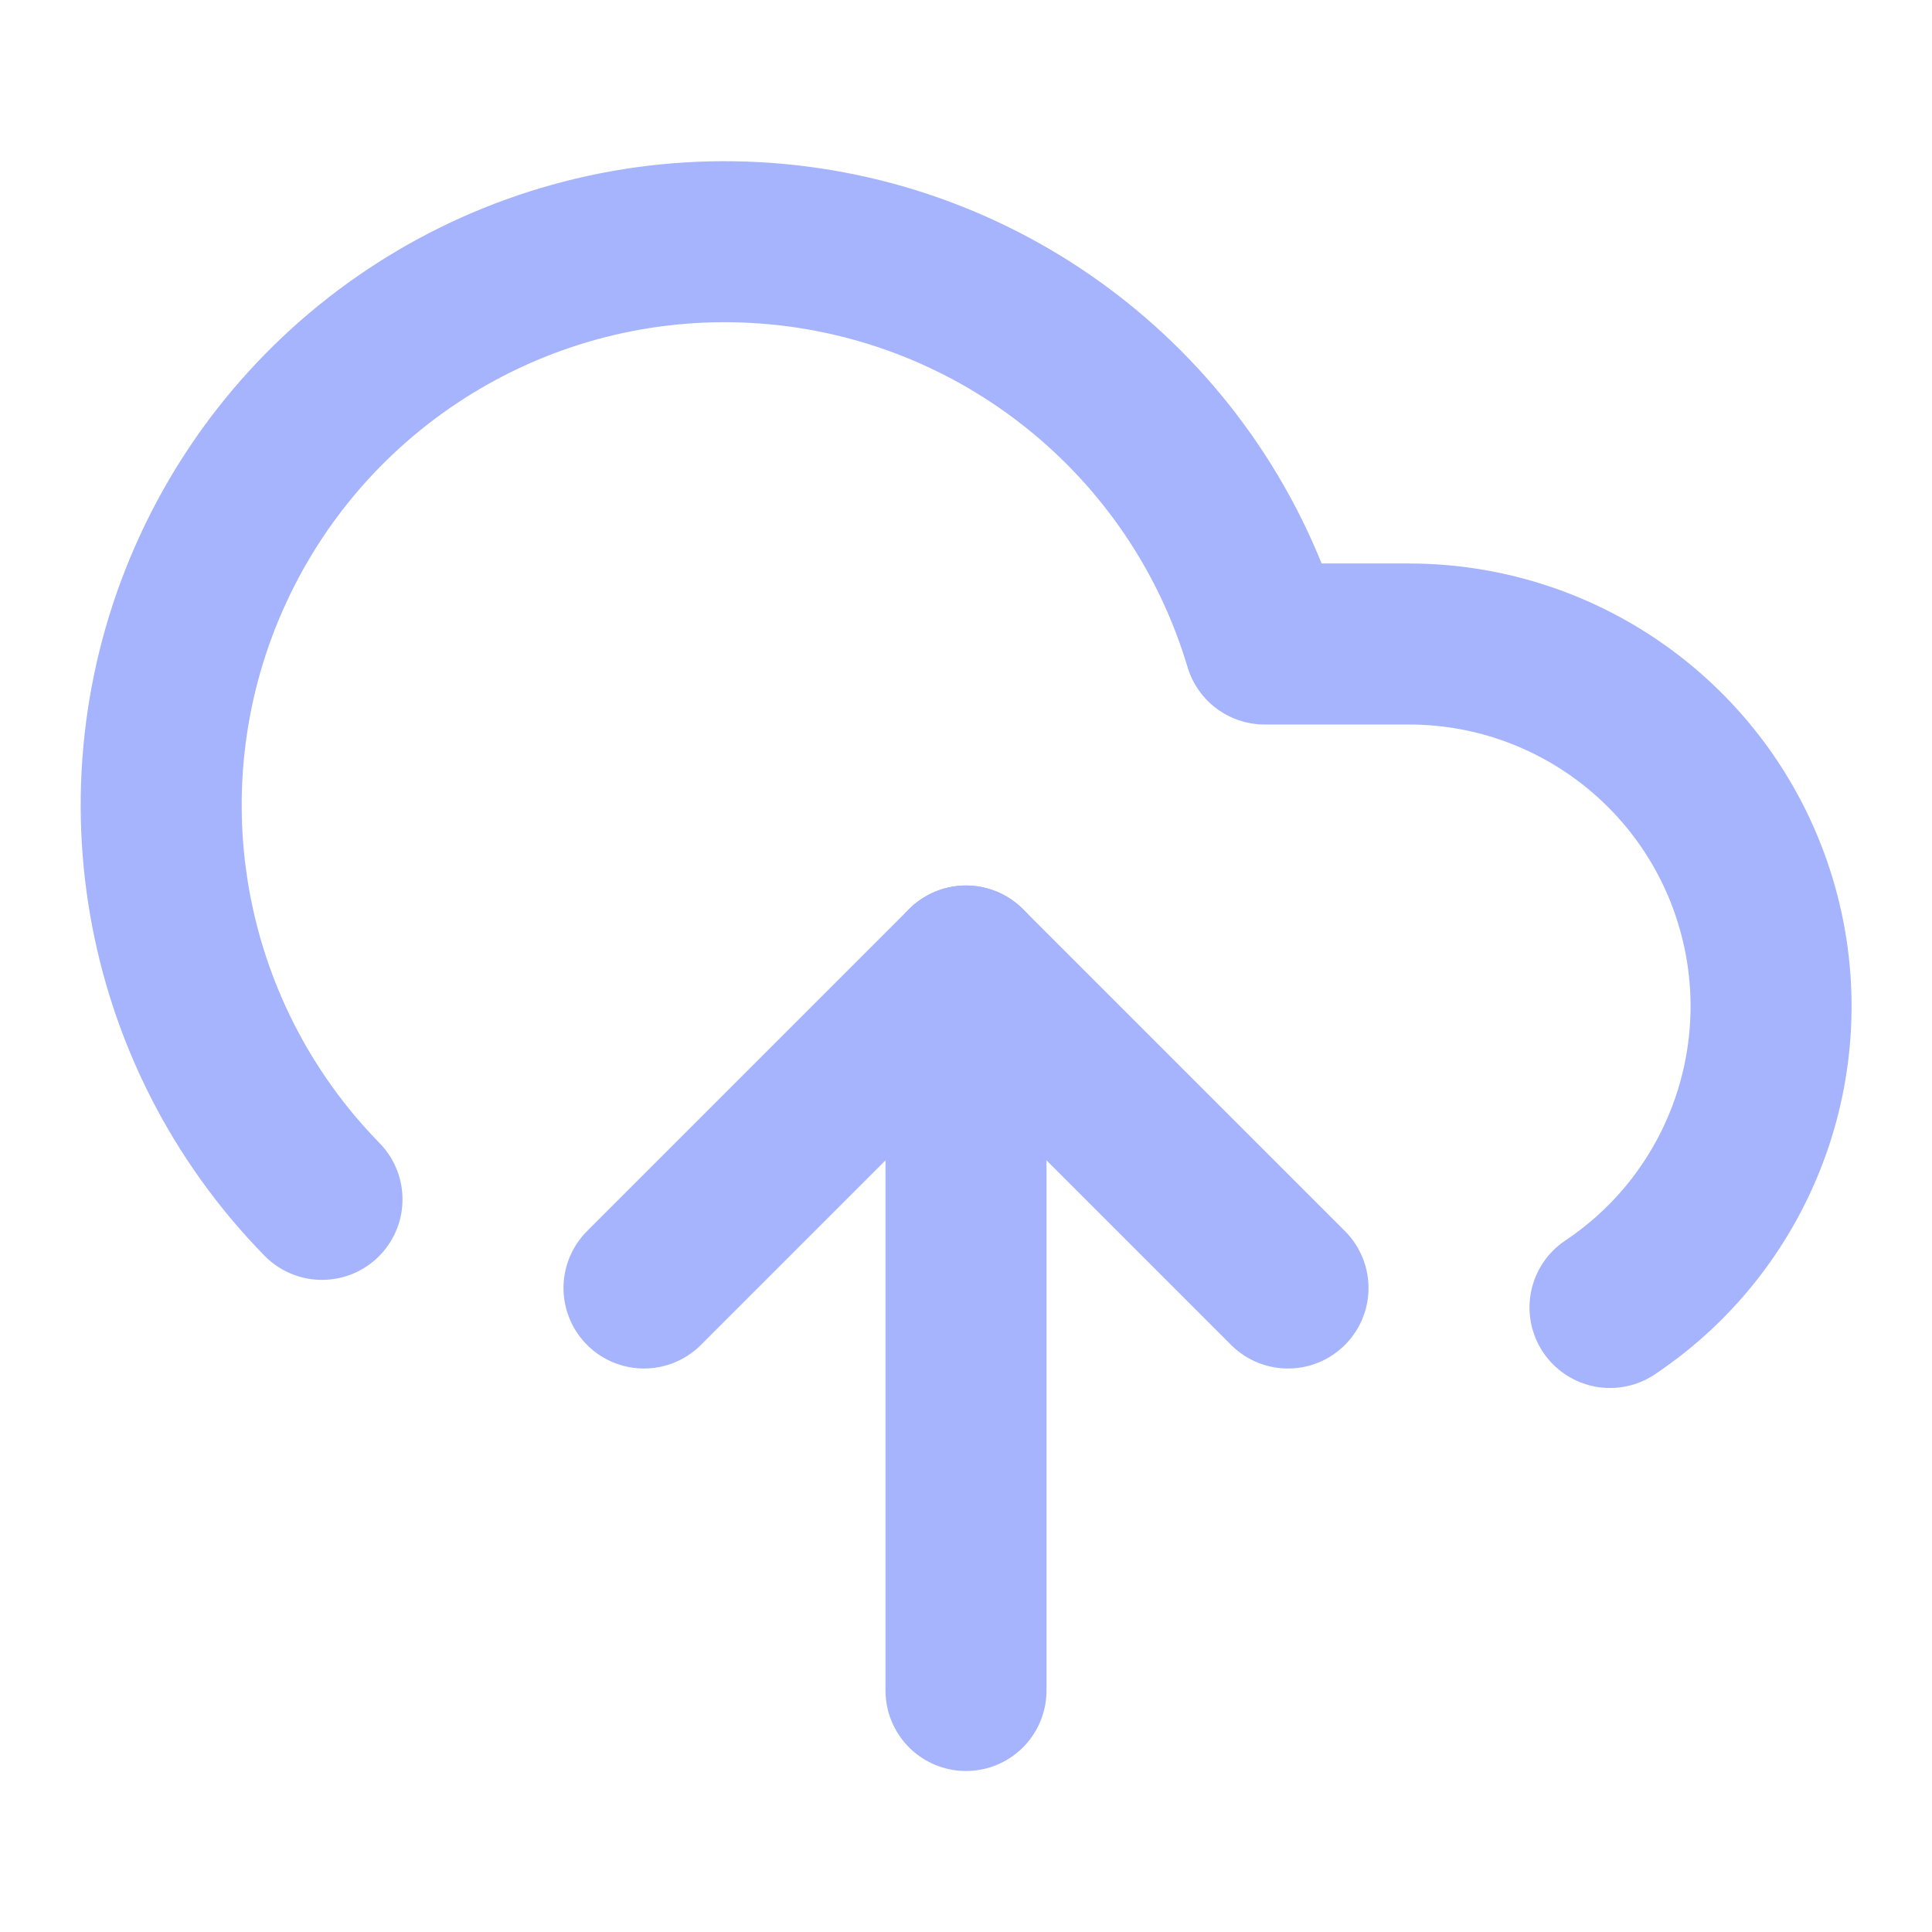
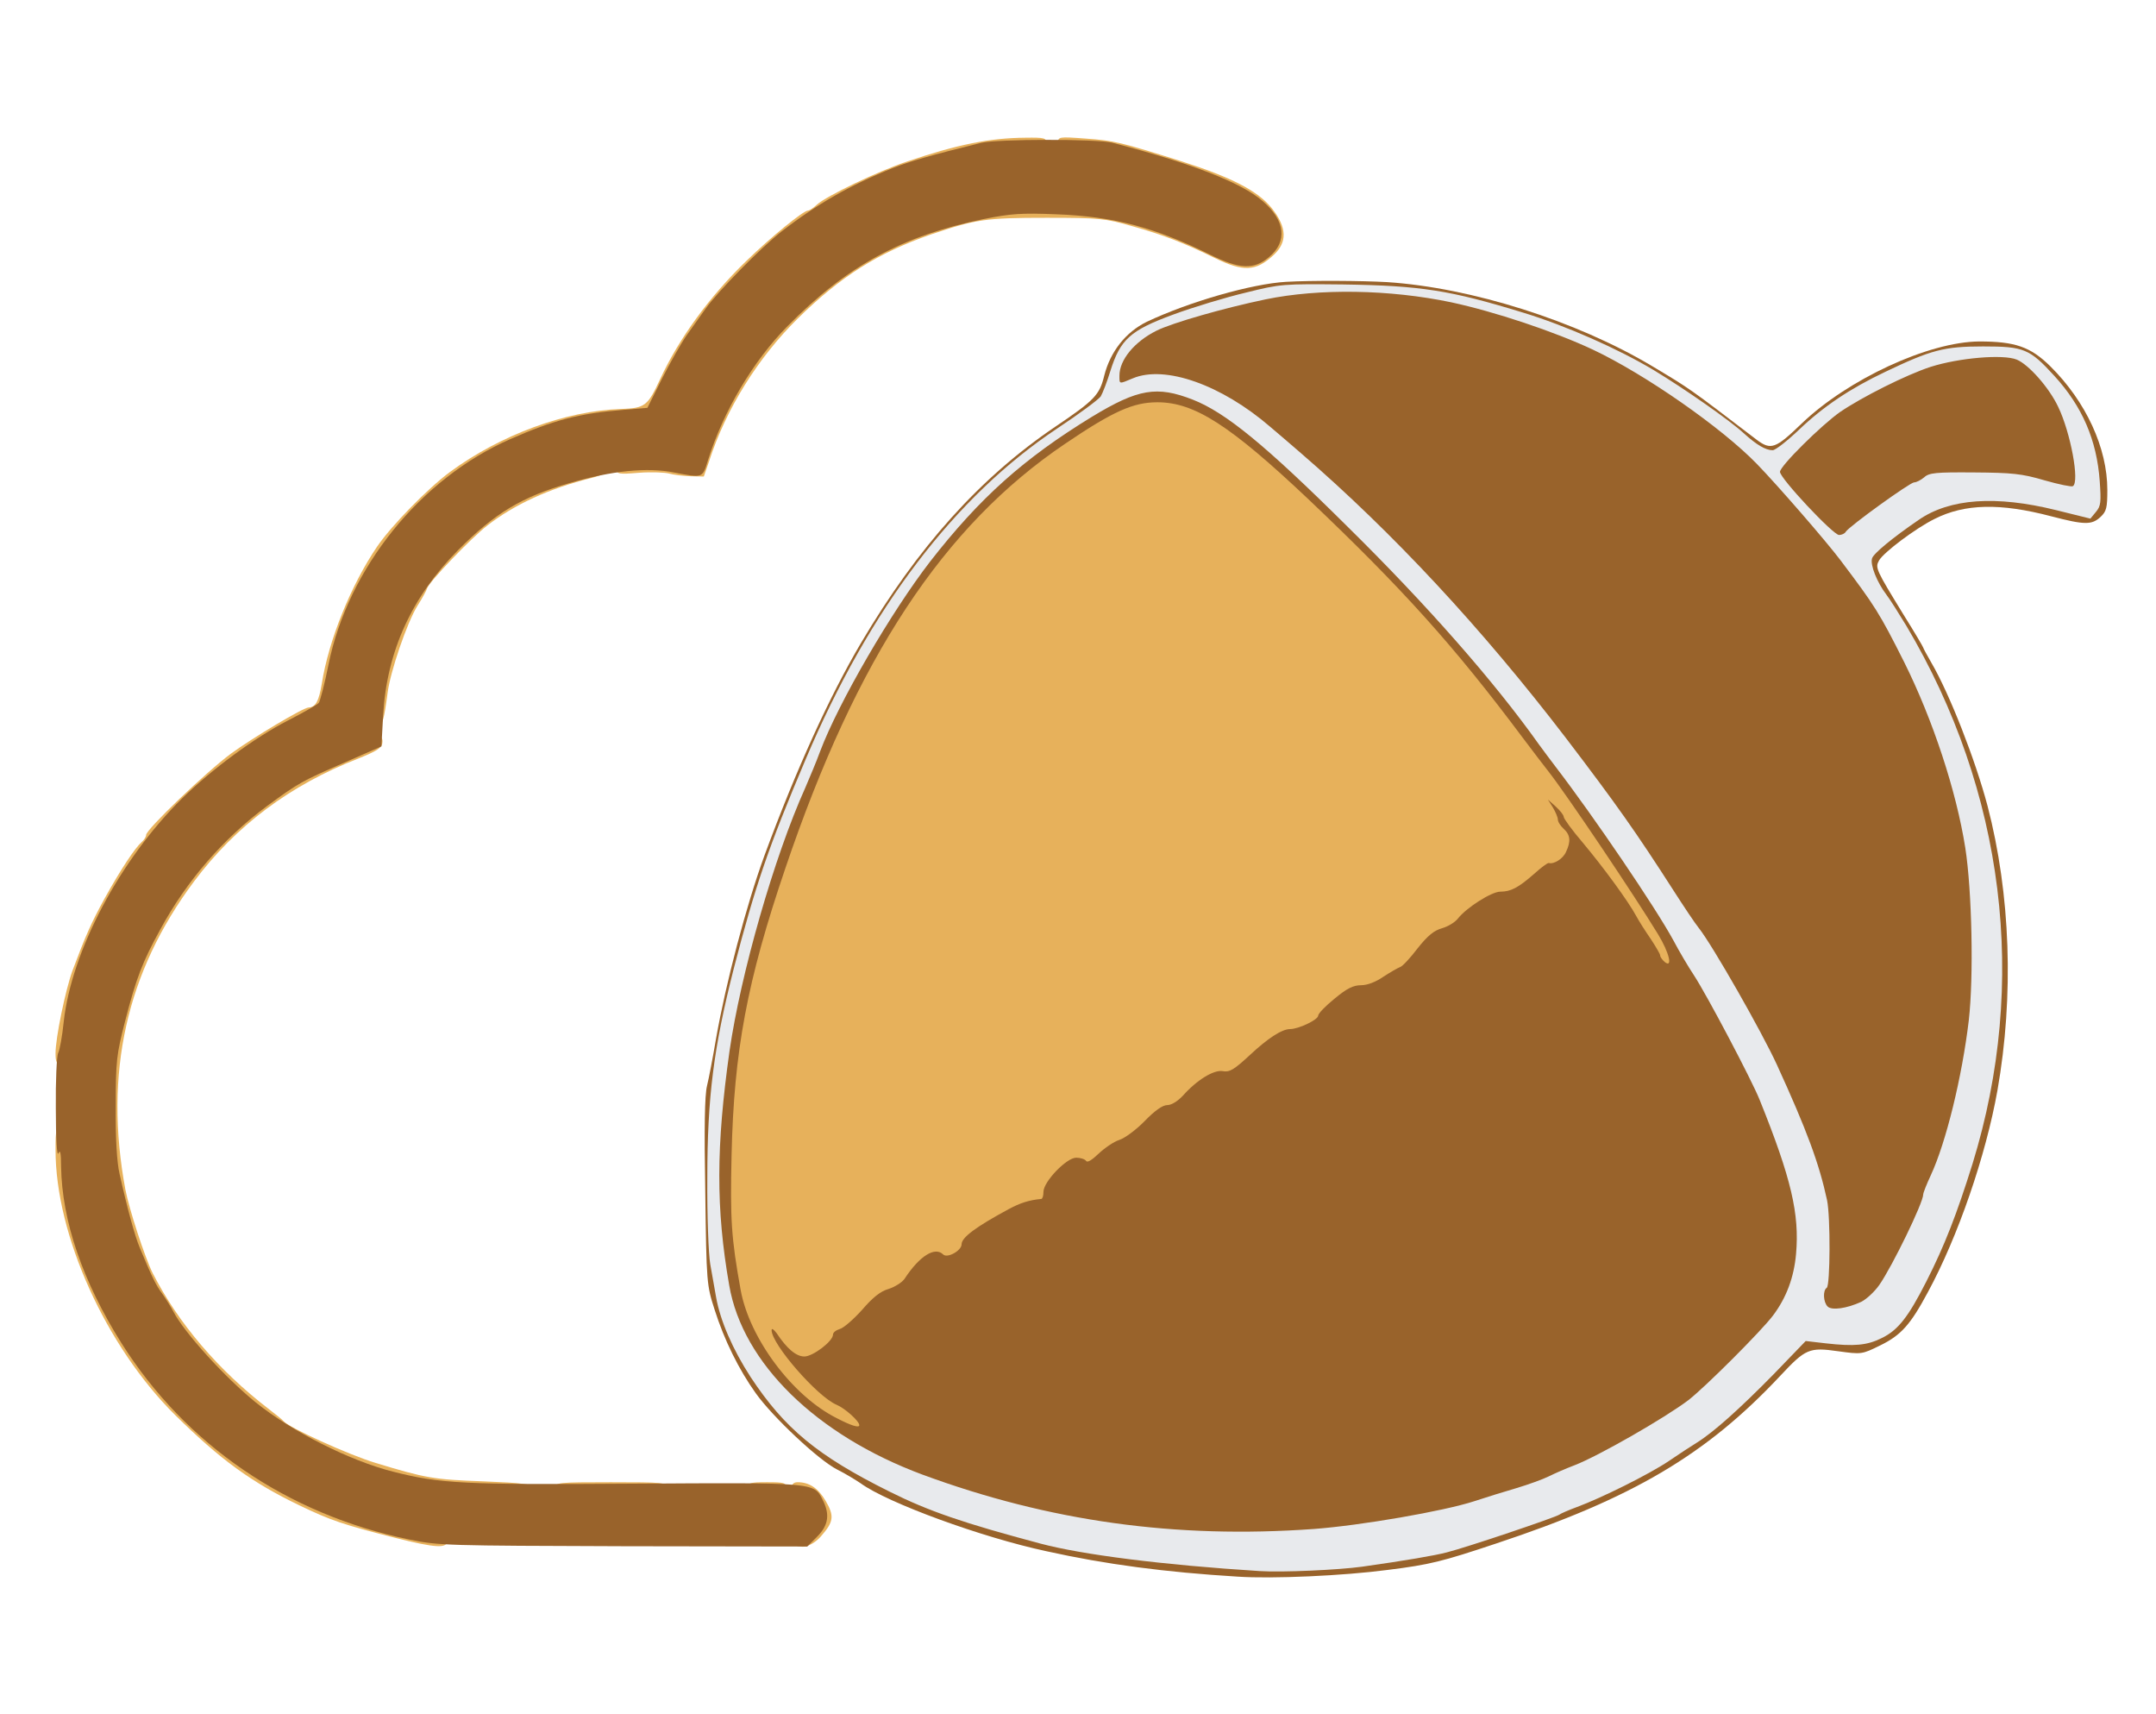
- <svg xmlns="http://www.w3.org/2000/svg" width="24" height="24" viewBox="0 0 24 24" fill="none" stroke="#a5b4fc" stroke-width="2" stroke-linecap="round" stroke-linejoin="round">
-   <path d="M4 14.899A7 7 0 1 1 15.71 8h1.79a4.5 4.5 0 0 1 2.5 8.242" />
-   <path d="M12 12v9" />
-   <path d="m16 16-4-4-4 4" />
+ <svg xmlns="http://www.w3.org/2000/svg" viewBox="0 0 1289 1024" version="1.1">
+   <path d="M236.778 919.328c-31.803-8.038-39.317-10.659-57.84-19.571-28.658-13.805-47.181-27.26-74.266-53.996-41.414-41.065-71.47-107.468-71.47-158.493 0-12.407 0.175-12.756 4.369-12.756 4.369 0 4.369 0.175 4.369 14.504 0 26.212 4.543 45.433 17.999 75.489 24.289 54.52 69.723 101.701 122.67 127.563 21.144 10.31 47.181 19.047 67.801 22.717 14.329 2.621 16.95 3.495 16.95 6.291 0 4.543-6.99 4.194-30.58-1.747zM477.051 921.949c0-1.398 2.796-5.242 6.291-8.737 6.116-6.116 6.116-6.116 3.32-11.708-1.573-2.971-5.242-6.291-8.038-7.339-5.767-2.272-6.99-8.213-1.747-8.213 6.99 0 12.232 3.495 16.775 11.184 5.242 9.087 4.893 12.407-2.971 21.319-5.417 6.116-13.63 8.213-13.63 3.495z" fill="#E7B15B" />
+   <path d="M257.048 890.321c-30.93-4.893-54.87-13.106-81.955-28.134-21.319-11.883-52.773-38.444-52.773-44.56 0-2.097-1.223-3.32-3.145-3.32-3.145 0-5.417-2.796-16.775-19.571-2.796-4.194-7.165-10.659-9.786-14.504-4.543-6.466-7.339-12.407-14.504-29.706-2.796-6.815-7.165-22.542-11.883-43.686-1.747-6.99-2.446-21.843-2.446-45.433 0.175-33.551 0.349-35.823 5.767-56.268 2.971-11.533 7.165-25.338 9.087-30.58 5.767-14.329 18.872-37.57 29.532-52.074 11.009-14.853 37.046-40.89 44.385-44.21 2.621-1.048 4.718-2.621 4.718-3.145 0-4.369 60.986-34.774 69.373-34.774 1.573 0 2.272 1.398 1.922 3.844-0.349 2.971-3.67 4.893-14.504 9.261-40.541 15.727-73.218 40.191-98.031 73.392-40.541 54.171-53.996 114.807-41.065 184.18 2.272 11.883 11.708 40.715 16.251 49.802 15.377 30.231 39.492 58.365 69.548 81.431 4.369 3.32 8.213 6.466 8.737 7.165 2.796 3.67 38.793 20.096 55.044 24.988 29.881 9.087 34.774 9.96 64.306 11.009 25.163 1.048 27.435 1.398 27.435 4.194 0 3.145-1.747 3.32-22.192 3.145-12.407-0.175-29.008-1.223-37.046-2.446zM332.014 889.447c0-3.32 1.223-3.495 33.201-3.495s33.201 0.175 33.201 3.495-1.223 3.495-33.201 3.495-33.201-0.175-33.201-3.495zM447.345 889.447c0-3.145 1.223-3.495 11.358-3.495s11.358 0.349 11.358 3.495-1.223 3.495-11.358 3.495-11.358-0.349-11.358-3.495zM495.05 852.926c-26.561-13.281-52.248-47.705-57.491-76.713-5.767-31.454-6.291-41.589-5.417-85.799 1.223-67.276 8.388-106.943 32.153-176.666 35.473-105.021 75.14-172.997 130.883-225.07 17.3-16.251 50.851-39.842 68.674-48.229 10.31-4.893 13.106-5.417 28.134-5.417s17.649 0.524 27.959 5.417c18.348 8.912 34.425 21.494 67.626 52.773 56.268 53.472 86.848 87.372 128.262 142.766 5.767 7.689 12.582 16.601 15.203 19.921 10.659 13.455 51.724 74.616 65.529 97.332 5.242 8.737 6.466 12.407 6.466 19.746v9.087l-6.291-0.524c-4.194-0.349-7.165-1.747-8.388-4.019-1.048-1.922-4.194-6.99-7.165-11.358-2.796-4.369-6.64-10.31-8.213-13.455-4.543-8.213-23.066-34.075-27.26-37.745-3.495-3.145-3.495-3.145-4.543 0.175-0.699 1.922-4.369 4.893-8.562 6.466-4.019 1.573-9.611 5.068-12.582 7.863-6.815 6.291-11.708 8.737-17.824 8.737-5.242 0-20.27 9.611-25.338 16.076-1.573 2.097-5.767 4.718-9.436 5.767-4.893 1.398-8.562 4.369-14.678 12.057-4.369 5.767-9.087 10.834-10.485 11.184-1.398 0.524-5.941 3.145-9.96 5.767-4.543 3.145-9.611 5.068-13.281 5.068-4.718 0-8.562 1.922-15.902 8.038-5.417 4.369-9.786 8.912-9.786 10.135 0 2.446-11.708 8.038-16.775 8.038-4.893 0-13.281 5.417-24.464 15.902-9.261 8.562-12.057 10.31-17.3 10.31-6.815 0-14.154 4.543-22.367 13.63-3.145 3.32-6.815 5.592-9.261 5.592-2.796 0-7.339 3.145-13.455 9.436-4.893 5.068-11.883 10.31-15.203 11.358s-8.912 4.893-12.582 8.388c-5.592 5.417-7.165 6.116-13.106 5.417-5.941-0.874-7.339-0.175-13.106 6.116-3.67 4.019-6.64 8.912-6.64 11.009 0 4.019-2.971 5.941-8.912 5.941-1.922 0-7.165 1.922-11.708 4.543-19.921 10.659-28.309 16.95-28.309 20.969s-8.213 8.038-15.377 7.514-11.883 2.796-18.523 12.582c-1.573 2.621-5.941 5.417-9.786 6.64-4.893 1.398-9.436 5.068-15.902 12.582-5.068 5.592-11.009 10.834-13.281 11.358-2.272 0.699-4.019 2.097-4.019 3.32 0 3.495-11.883 13.106-16.076 13.106-3.495 0-3.145 0.699 2.971 6.99 3.844 3.844 10.135 8.562 13.98 10.485 9.96 4.718 14.853 10.834 14.853 18.348 0 6.116 0 6.116-7.339 5.941-4.369-0.175-11.358-2.097-16.601-4.893z" fill="#E7B15B" />
+   <path d="M33.201 629.603c0-9.261 5.941-37.919 10.135-49.453 7.863-20.969 11.184-28.483 19.222-43.162 9.786-17.649 18.348-30.405 22.192-33.726 1.398-1.223 2.621-3.145 2.621-4.194 0-3.32 35.997-37.745 50.676-48.579 12.582-9.261 43.337-27.61 46.482-27.61 4.194-0.175 6.116-3.844 7.863-14.154 4.019-25.862 17.474-59.063 33.027-81.955 8.737-12.756 30.231-34.774 43.686-44.734 30.231-22.192 69.199-36.522 102.225-37.57 14.329-0.524 15.902-1.747 23.416-17.999 11.184-24.115 29.357-49.103 51.2-70.247 14.678-14.329 34.425-30.405 37.22-30.405 0.874 0 3.145-1.573 5.242-3.495 5.417-5.068 36.347-19.921 54.171-25.862 29.881-10.135 49.278-13.98 70.422-14.154 11.533-0.175 12.582 0.175 12.582 3.32s-1.223 3.495-14.329 3.495c-8.038 0-17.3 0.874-20.62 1.747s-13.63 3.495-22.891 5.767c-26.212 6.815-62.733 22.891-79.334 34.949-14.504 10.659-30.405 24.115-40.191 34.425-18.173 19.047-20.795 21.843-23.59 26.736-1.398 2.446-5.417 8.213-8.737 12.931-3.32 4.543-9.96 16.251-14.853 25.862l-8.737 17.474-7.863 0.524c-38.618 2.097-80.033 16.601-107.992 37.919-6.99 5.242-14.329 9.611-16.251 9.611-1.747 0-3.32 1.223-3.32 2.796 0 1.398-4.893 8.213-10.659 15.203-23.416 27.085-38.269 56.093-44.56 87.197-2.272 11.533-5.242 22.018-6.64 23.416-1.398 1.223-9.611 6.116-18.523 10.659-19.397 10.135-44.909 29.008-62.384 46.132-37.22 36.522-65.878 90.867-70.771 133.504-2.272 19.921-2.272 20.096-6.64 20.096-2.796 0-3.495-1.048-3.495-6.466z" fill="#E7B15B" />
+   <path d="M223.672 422.356c0-12.582 4.543-31.978 11.533-49.627 4.543-11.533 12.407-25.338 15.203-26.386 0.699-0.349 1.223-1.573 1.223-2.621 0-2.446 25.687-30.93 27.959-30.93 0.699 0 3.844-2.272 6.99-5.242 3.145-2.796 6.64-5.242 8.038-5.242s2.446-0.699 2.446-1.573c0-4.893 48.404-22.891 61.859-22.891 10.834 0 7.689 4.543-5.417 7.863-25.163 6.291-45.783 15.727-62.034 28.309-9.786 7.514-34.949 33.726-36.172 37.745-0.349 1.223-2.796 5.767-5.592 10.135-6.291 9.96-16.426 39.667-17.999 52.423-2.097 15.727-2.971 19.047-5.592 19.047-1.922 0-2.446-2.621-2.446-11.009zM400.164 283.085c-2.446-0.699-10.485-1.048-17.824-0.524-12.931 1.048-13.63 0.874-13.63-2.621 0-3.145 1.398-3.67 12.756-4.718 7.165-0.699 15.902-0.349 20.445 0.699 12.582 2.971 12.756 2.796 17.3-9.786 10.135-28.134 25.862-55.044 43.511-74.091 7.165-7.514 14.154-13.805 15.727-13.805 1.747 0 3.844-1.747 4.718-3.844 1.048-2.097 3.32-4.543 5.242-5.592s4.194-2.971 4.893-4.019c0.699-1.223 2.446-2.272 3.67-2.272 1.398 0 2.796-1.048 3.32-2.272 0.349-1.223 3.844-3.67 7.514-5.592 3.844-1.922 7.165-4.019 7.689-4.543 1.922-2.446 21.144-11.184 34.599-15.727 8.038-2.796 22.891-6.64 33.027-8.737 16.251-3.32 22.018-3.67 49.278-2.796 26.736 0.874 33.027 1.573 49.103 6.116 18.872 5.068 43.861 14.853 47.705 18.523 1.223 1.048 5.068 2.971 8.737 4.194 11.883 4.194 22.891-4.194 20.969-16.076-0.524-3.495-1.747-6.291-2.621-6.291s-4.543-2.446-8.213-5.242c-9.261-7.514-38.269-19.921-61.685-26.212-30.58-8.562-31.279-8.737-42.812-8.737-10.135 0-11.009-0.349-11.009-3.67 0-3.67 0.349-3.844 16.426-2.621 17.125 1.223 20.795 2.097 56.967 13.455 30.58 9.786 46.132 17.824 54.52 28.309 8.912 11.358 9.261 20.096 1.048 27.784-10.834 9.96-17.999 10.31-35.823 1.573-17.3-8.562-30.405-13.63-48.579-18.698-16.426-4.718-19.571-5.068-51.549-5.068-36.522 0-42.113 0.874-69.024 9.96-31.279 10.834-53.996 24.988-79.683 50.326-23.59 23.241-42.812 53.821-52.947 85.275l-3.145 9.087-8.038-0.175c-4.543-0.175-10.135-0.874-12.582-1.573z" fill="#E7B15B" />
+   <path d="M740.041 942.395c-43.337-2.621-78.984-7.339-114.457-15.203-38.444-8.213-94.886-28.833-110.962-40.541-2.796-1.922-9.087-5.767-13.98-8.213-11.184-5.592-38.793-31.629-48.754-45.608-10.135-14.154-18.872-31.803-24.639-49.977-4.718-14.678-4.893-15.727-5.592-70.422-0.699-38.269-0.349-57.84 1.048-63.432 1.048-4.194 3.495-16.95 5.417-28.309 5.767-32.852 17.999-79.509 29.008-109.565 18.872-51.2 38.793-94.886 57.666-126.864 33.9-57.316 71.121-98.73 116.03-129.136 23.59-15.902 26.561-19.047 29.357-30.58 3.67-14.504 12.931-26.037 25.338-32.153 25.513-12.057 62.733-22.717 83.353-23.94 15.377-0.874 45.259-0.699 60.461 0.175 50.501 3.32 113.234 23.241 158.318 50.152 23.066 13.805 21.843 12.931 62.558 44.035 8.562 6.466 11.358 5.417 27.085-9.786 27.61-26.386 75.839-48.754 106.07-48.928 21.319 0 30.58 3.145 42.463 14.853 21.319 21.144 34.075 48.754 34.075 73.917 0 10.659-0.524 12.756-4.019 16.076-5.242 4.893-9.436 4.893-29.532-0.349-30.58-8.038-51.724-7.514-69.723 1.573-11.358 5.592-30.58 20.096-33.201 24.814-2.446 4.369-1.922 5.417 14.678 32.502 6.466 10.31 11.708 19.222 11.708 19.571s2.272 4.543 4.893 9.087c10.834 18.523 26.212 57.84 33.551 85.45 13.805 52.947 15.902 113.584 5.941 170.201-6.99 39.143-23.59 87.372-41.589 120.573-10.31 19.222-15.902 25.687-28.483 31.803-11.009 5.417-11.184 5.417-25.163 3.495-17.3-2.446-19.397-1.573-34.599 14.678-44.21 47.181-88.246 73.218-170.026 100.303-31.978 10.659-39.317 12.582-64.655 15.727-26.386 3.495-69.024 5.417-89.644 4.019z m59.413-10.135c12.582-1.048 36.172-4.543 53.297-8.038 10.31-2.097 71.121-21.668 74.091-24.115 1.048-0.699 5.941-2.796 10.659-4.543 14.678-5.417 43.162-19.571 54.87-27.435 6.116-4.194 13.63-9.087 16.775-11.009 10.135-6.291 25.862-20.445 45.783-40.715l19.571-20.096 18.698 1.048c17.125 1.048 19.397 0.874 26.386-2.621 9.96-4.893 16.076-12.756 26.911-34.075 26.911-52.947 45.259-125.291 45.259-178.763 0-30.755-5.941-74.965-13.455-101.002-3.844-13.805-4.019-10.31-0.349 7.514 5.068 23.94 7.863 86.498 5.242 116.729-3.145 35.997-13.455 80.732-23.59 102.575-2.446 5.242-4.543 10.485-4.543 11.708 0 3.32-14.154 33.726-21.843 46.657-3.844 6.466-8.912 13.281-11.358 15.028-8.912 6.291-30.231 9.261-34.599 4.893-2.446-2.446-2.796-19.921-0.349-21.494 2.097-1.398 2.272-32.153 0.175-41.939-4.718-21.843-12.057-41.764-30.056-81.081-10.31-22.542-40.715-75.14-47.006-81.081l-3.844-3.844 3.844 7.863c2.097 4.369 5.592 10.31 7.689 13.106 5.417 7.339 35.124 63.083 39.667 74.441 19.571 48.928 23.765 67.626 21.843 97.507-1.048 19.397-4.543 29.532-13.98 42.113-6.99 9.261-40.191 42.463-50.501 50.501-14.329 10.834-53.996 33.551-68.15 38.968-5.068 1.922-11.883 4.893-15.377 6.64s-12.232 4.893-19.222 6.99c-7.165 2.097-18.523 5.592-25.338 7.863-18.173 5.941-67.801 14.504-95.934 16.601-90.692 6.64-168.977-4.019-248.486-34.075-20.27-7.689-22.717-6.466-4.019 2.097 28.658 12.931 44.734 18.348 89.119 30.231 17.3 4.718 67.626 11.883 96.109 13.98 45.783 3.32 46.831 3.32 76.014 0.874z m-284.833-59.588c-5.417-4.194-17.125-9.96-15.727-7.863 1.048 1.747 16.251 10.485 18.348 10.485 0.524 0-0.699-1.223-2.621-2.621z m-0.874-20.795c0-2.446-8.562-10.135-13.63-12.232-11.533-4.893-38.793-36.172-38.793-44.56 0-1.398 1.223-0.524 2.971 1.747 6.116 9.261 11.708 13.98 16.601 13.98 5.068 0 17.125-9.087 17.125-13.106 0-1.223 1.747-2.621 4.019-3.32 2.272-0.524 8.213-5.767 13.281-11.358 6.466-7.514 11.009-11.184 15.902-12.582 3.844-1.223 8.213-4.019 9.611-6.116 8.912-13.63 18.173-19.397 23.066-14.504 2.446 2.446 11.009-2.272 11.009-6.116 0-4.019 8.388-10.31 28.134-20.969 6.815-3.67 12.057-5.417 19.571-6.116 0.699-0.175 1.223-1.922 1.223-4.194 0-6.116 13.805-20.445 19.571-20.445 2.621 0 5.242 0.874 5.941 1.922 0.699 1.223 3.495-0.524 7.514-4.369 3.495-3.32 9.087-7.165 12.407-8.213s10.31-6.291 15.203-11.358c6.116-6.291 10.659-9.436 13.455-9.436 2.446 0 6.116-2.272 9.261-5.592 8.213-9.261 18.523-15.727 23.94-14.678 4.019 0.699 6.64-0.874 15.902-9.436 11.009-10.31 19.397-15.727 24.289-15.727 5.068 0 16.775-5.592 16.775-8.038 0-1.223 4.369-5.767 9.786-10.135 7.339-6.116 11.184-8.038 15.902-8.038 3.67 0 8.737-1.922 13.281-5.068 4.019-2.621 8.562-5.242 9.96-5.767 1.398-0.349 6.116-5.417 10.485-11.184 6.116-7.689 9.786-10.659 14.678-12.057 3.67-1.048 7.863-3.67 9.436-5.767 5.068-6.466 20.096-16.076 25.338-16.076 6.291 0 10.659-2.272 20.27-10.659 4.019-3.67 8.038-6.64 8.737-6.466 3.145 0.874 8.562-2.621 10.31-6.64 2.971-6.291 2.621-10.135-1.398-13.805-1.922-1.747-3.495-4.194-3.495-5.592 0-1.223-1.398-4.543-2.971-7.165l-2.971-4.718 4.718 4.194c2.621 2.446 4.718 5.068 4.718 6.116s5.068 8.038 11.358 15.377c12.582 15.028 27.26 35.124 31.978 43.861 1.573 2.971 5.592 9.261 8.737 13.805 2.971 4.543 5.592 8.912 5.592 9.786s1.223 2.621 2.621 3.844c5.068 4.194 2.971-5.242-3.844-16.426-13.805-22.717-54.87-83.877-65.529-97.332-2.621-3.32-9.436-12.232-15.203-19.921-41.414-55.394-71.995-89.294-128.262-142.766-46.831-44.21-68.15-58.015-90.343-58.015-14.504 0-26.561 5.417-55.219 24.814-72.694 49.103-124.592 127.738-167.23 253.728-22.891 67.276-30.755 109.39-32.153 171.424-0.874 38.793-0.175 49.453 5.417 80.557 5.242 29.008 30.93 63.432 57.491 76.713 8.737 4.543 13.455 5.941 13.455 4.194z m490.332-300.909c-1.398-2.796-3.844-6.466-5.417-8.388-2.796-3.32-2.971-3.32-0.524 0.874 1.398 2.446 3.495 6.116 4.718 8.388 1.048 2.097 2.446 3.844 2.971 3.844 0.349 0-0.349-2.097-1.747-4.718z m-35.997-54.695c-2.097-2.796-4.194-5.242-4.543-5.242-0.524 0 0.699 2.446 2.796 5.242 2.097 2.971 4.194 5.242 4.543 5.242 0.524 0-0.699-2.272-2.796-5.242z m145.911-167.055c1.398-6.116 29.881-26.736 43.686-31.629 13.455-4.718 52.598-4.194 72.868 1.048 8.562 2.097 16.076 3.32 17.125 2.796 2.097-1.223 2.272-20.62 0.349-27.085-0.874-3.145-1.398-0.699-2.097 8.737-0.874 12.756-1.048 13.106-5.767 13.63-2.796 0.349-12.931-1.573-22.717-4.194-14.678-4.019-21.494-4.893-38.094-5.068-17.125 0-20.969 0.524-23.765 3.145-1.922 1.573-4.543 2.971-5.941 2.971s-11.009 6.466-21.494 14.504c-10.485 7.863-20.445 15.028-22.018 15.902-2.796 1.573-2.621 2.272 1.573 8.213 3.145 4.543 4.718 5.592 5.068 3.495 0.175-1.573 0.874-4.543 1.223-6.466z" fill="#99632B" />
+   <path d="M244.642 920.202c-72.868-15.028-133.679-56.617-171.948-117.253-23.416-37.22-35.648-73.218-36.172-105.72 0-8.038-0.524-10.31-1.573-7.863-0.874 2.097-1.573-8.213-1.573-26.736-0.175-16.601 0.524-31.454 1.398-33.201 0.874-1.573 2.446-9.96 3.32-18.698 4.718-42.463 33.551-96.808 70.771-133.504 17.824-17.474 43.337-36.347 63.432-46.657 9.261-4.718 17.474-9.436 18.348-10.485 0.699-1.048 3.495-11.358 5.767-22.891 11.708-57.666 54.87-111.137 108.691-134.728 25.862-11.358 41.24-15.377 67.451-17.474l14.504-1.223 8.737-17.474c4.893-9.611 11.533-21.319 14.853-26.037s8.388-11.708 11.184-15.727c7.165-10.135 33.201-36.696 45.608-46.307 20.969-16.251 41.24-27.784 66.228-37.745 10.659-4.194 21.668-7.339 52.598-15.028 9.261-2.446 69.723-2.446 78.635-0.175 47.181 12.232 77.062 23.765 89.818 34.774 13.805 11.708 15.203 24.464 3.844 33.726-8.912 7.514-17.474 7.165-34.774-1.398-33.201-16.426-58.19-23.066-92.265-24.289-20.795-0.874-27.435-0.349-43.162 2.796-49.103 10.135-81.955 27.959-117.428 63.956-20.62 20.795-38.444 51.025-47.53 79.858-3.495 11.358-2.971 11.009-20.62 7.689-15.902-3.145-36.871-1.048-62.034 6.291-28.658 8.213-44.909 17.999-66.752 40.016-27.784 27.959-42.638 60.461-44.909 98.381l-1.048 19.047-22.717 9.96c-24.639 10.659-27.085 12.057-45.433 25.513-26.212 19.397-48.404 44.909-64.131 74.091-10.659 19.397-14.329 29.008-20.969 54.695-5.068 19.746-5.592 23.416-5.592 51.025-0.175 19.222 0.699 33.376 2.272 40.191 4.718 21.144 9.087 36.871 11.883 43.686 7.514 18.173 9.96 23.066 13.63 27.959 2.097 2.971 5.068 7.689 6.64 10.659 6.466 12.582 30.93 39.492 49.278 54.345 21.668 17.474 56.442 34.949 82.13 41.414 28.309 7.165 41.589 7.863 144.164 7.165 107.992-0.699 107.468-0.699 112.535 9.436 4.543 8.737 3.67 15.377-3.145 22.192l-5.941 5.941-109.914-0.175c-105.371-0.349-110.438-0.349-128.087-4.019z" fill="#99632B" />
+   <path d="M753.147 939.074c-58.19-3.67-106.07-9.786-131.058-16.426-45.958-12.232-66.927-19.397-90.343-31.104-43.162-21.494-62.733-37.745-83.003-68.5-10.659-16.426-18.173-33.726-20.62-47.705-0.874-4.893-2.446-13.98-3.495-19.746-1.048-5.941-1.922-29.182-1.747-51.724 0-48.055 3.844-77.936 15.727-124.592 12.931-49.977 20.795-72.868 43.162-125.641 38.094-89.818 89.119-156.92 150.455-197.635 12.931-8.562 24.464-17.125 25.862-19.047 1.223-2.097 3.844-8.912 5.767-15.203 5.941-18.872 11.883-24.289 37.57-33.726 11.883-4.369 31.454-10.31 43.337-13.106 20.969-5.242 22.542-5.242 58.19-4.893 46.657 0.699 64.131 3.495 107.468 16.775 25.862 7.863 57.316 21.843 78.285 34.425 18.523 11.184 45.259 29.881 53.646 37.57 7.863 7.165 13.281 10.31 17.474 10.31 1.573 0 8.562-5.417 15.727-12.232 14.678-13.98 30.58-24.639 51.549-34.599 27.435-13.106 35.124-15.203 58.539-15.203 24.464 0 27.784 1.398 42.638 17.649 16.601 18.173 25.338 38.269 27.085 62.908 0.874 12.407 0.699 14.853-2.272 18.348l-3.32 4.019-20.445-5.068c-35.997-8.912-63.607-6.99-82.13 5.767-15.552 10.659-27.085 20.096-27.959 23.066-1.223 3.844 2.971 14.329 8.562 21.668 2.272 2.971 7.514 11.358 11.883 18.523 58.889 99.08 73.043 213.362 39.667 321.529-9.436 30.231-16.775 49.103-27.61 70.422s-16.95 29.182-26.736 33.9c-8.737 4.369-16.426 5.068-33.376 3.145l-12.057-1.398-19.397 20.096c-19.921 20.27-35.648 34.425-45.783 40.715-3.145 1.922-10.659 6.815-16.775 11.009-11.708 7.863-40.191 22.018-54.87 27.435-4.718 1.747-9.611 3.844-10.485 4.543-2.097 1.573-55.918 19.746-67.276 22.542-7.339 1.922-24.639 4.893-50.676 8.562-13.805 1.922-47.88 3.495-61.16 2.621z m32.328-25.163c28.134-2.097 77.761-10.659 95.934-16.601 6.815-2.272 18.173-5.767 25.338-7.863 6.99-2.097 15.727-5.242 19.222-6.99s10.31-4.718 15.377-6.64c14.154-5.417 53.821-28.134 68.15-38.968 10.31-8.038 43.511-41.24 50.501-50.501 8.038-10.659 12.582-22.891 13.805-36.871 2.097-23.765-2.796-45.084-21.843-92.265-4.543-11.358-31.279-62.209-39.317-74.441-3.145-4.718-8.737-14.154-12.232-20.795-10.659-19.571-47.53-73.917-70.597-103.973-2.446-3.145-6.815-9.087-9.786-13.106-26.561-37.395-66.577-83.003-114.283-130.01-49.453-49.103-73.043-68.325-92.614-76.014-21.494-8.388-32.677-6.466-60.112 10.135-40.89 24.988-67.102 48.404-96.808 86.498-23.241 30.056-54.87 84.401-65.878 113.584-2.272 6.291-6.466 16.076-8.912 21.843-18.523 41.065-38.618 111.312-45.259 157.27-8.038 56.967-8.213 94.187-0.175 140.145 8.038 46.482 52.074 89.469 115.506 113.059 75.839 27.959 151.328 38.444 233.982 32.502z m327.296-135.776c3.145-1.573 8.038-6.116 10.834-10.135 7.863-11.358 26.212-49.103 26.212-53.996 0-1.048 2.097-6.291 4.543-11.533 9.087-19.571 18.698-58.714 22.717-92.614 2.971-25.862 1.922-77.237-2.097-103.099-5.417-34.25-19.397-76.538-36.522-110.962-14.853-29.532-17.3-33.376-38.269-61.16-8.737-11.533-37.395-44.56-49.802-57.316-20.795-21.494-66.577-53.472-98.031-68.325-23.066-10.834-58.714-22.717-84.751-28.309-36.696-7.689-78.81-8.388-110.962-1.747-25.163 5.242-55.569 13.98-65.18 18.698-13.281 6.64-22.192 17.474-22.192 26.911 0 5.242-0.349 5.068 8.038 1.573 19.222-8.038 52.947 3.844 82.13 29.008 4.019 3.32 12.232 10.485 18.348 15.727 55.219 47.705 108.167 104.672 158.493 170.375 30.231 39.667 41.939 56.268 64.481 91.391 5.941 9.261 12.582 19.222 14.853 22.018 8.213 10.31 37.57 61.859 46.657 81.605 17.999 39.317 25.338 59.238 30.056 81.081 2.097 9.96 1.922 51.025-0.175 52.423-2.446 1.573-2.097 8.562 0.524 11.184 2.446 2.446 11.358 1.223 20.096-2.796z m-9.261-460.276c2.097-3.32 38.444-29.532 40.89-29.532 1.398 0 4.019-1.398 5.941-2.971 2.971-2.796 6.99-3.145 29.881-2.971 22.717 0.175 28.483 0.699 42.113 4.718 8.562 2.446 16.251 4.019 16.95 3.495 4.194-2.446-1.398-32.153-8.737-47.356-5.417-11.533-17.649-25.338-24.814-28.309-8.213-3.32-34.599-1.048-51.549 4.369-14.504 4.718-40.89 17.999-53.996 26.911-11.009 7.689-35.997 32.328-35.997 35.823 0 3.844 31.629 37.57 35.298 37.745 1.573 0 3.495-0.874 4.019-1.922z" fill="#E8EAED" />
</svg>
